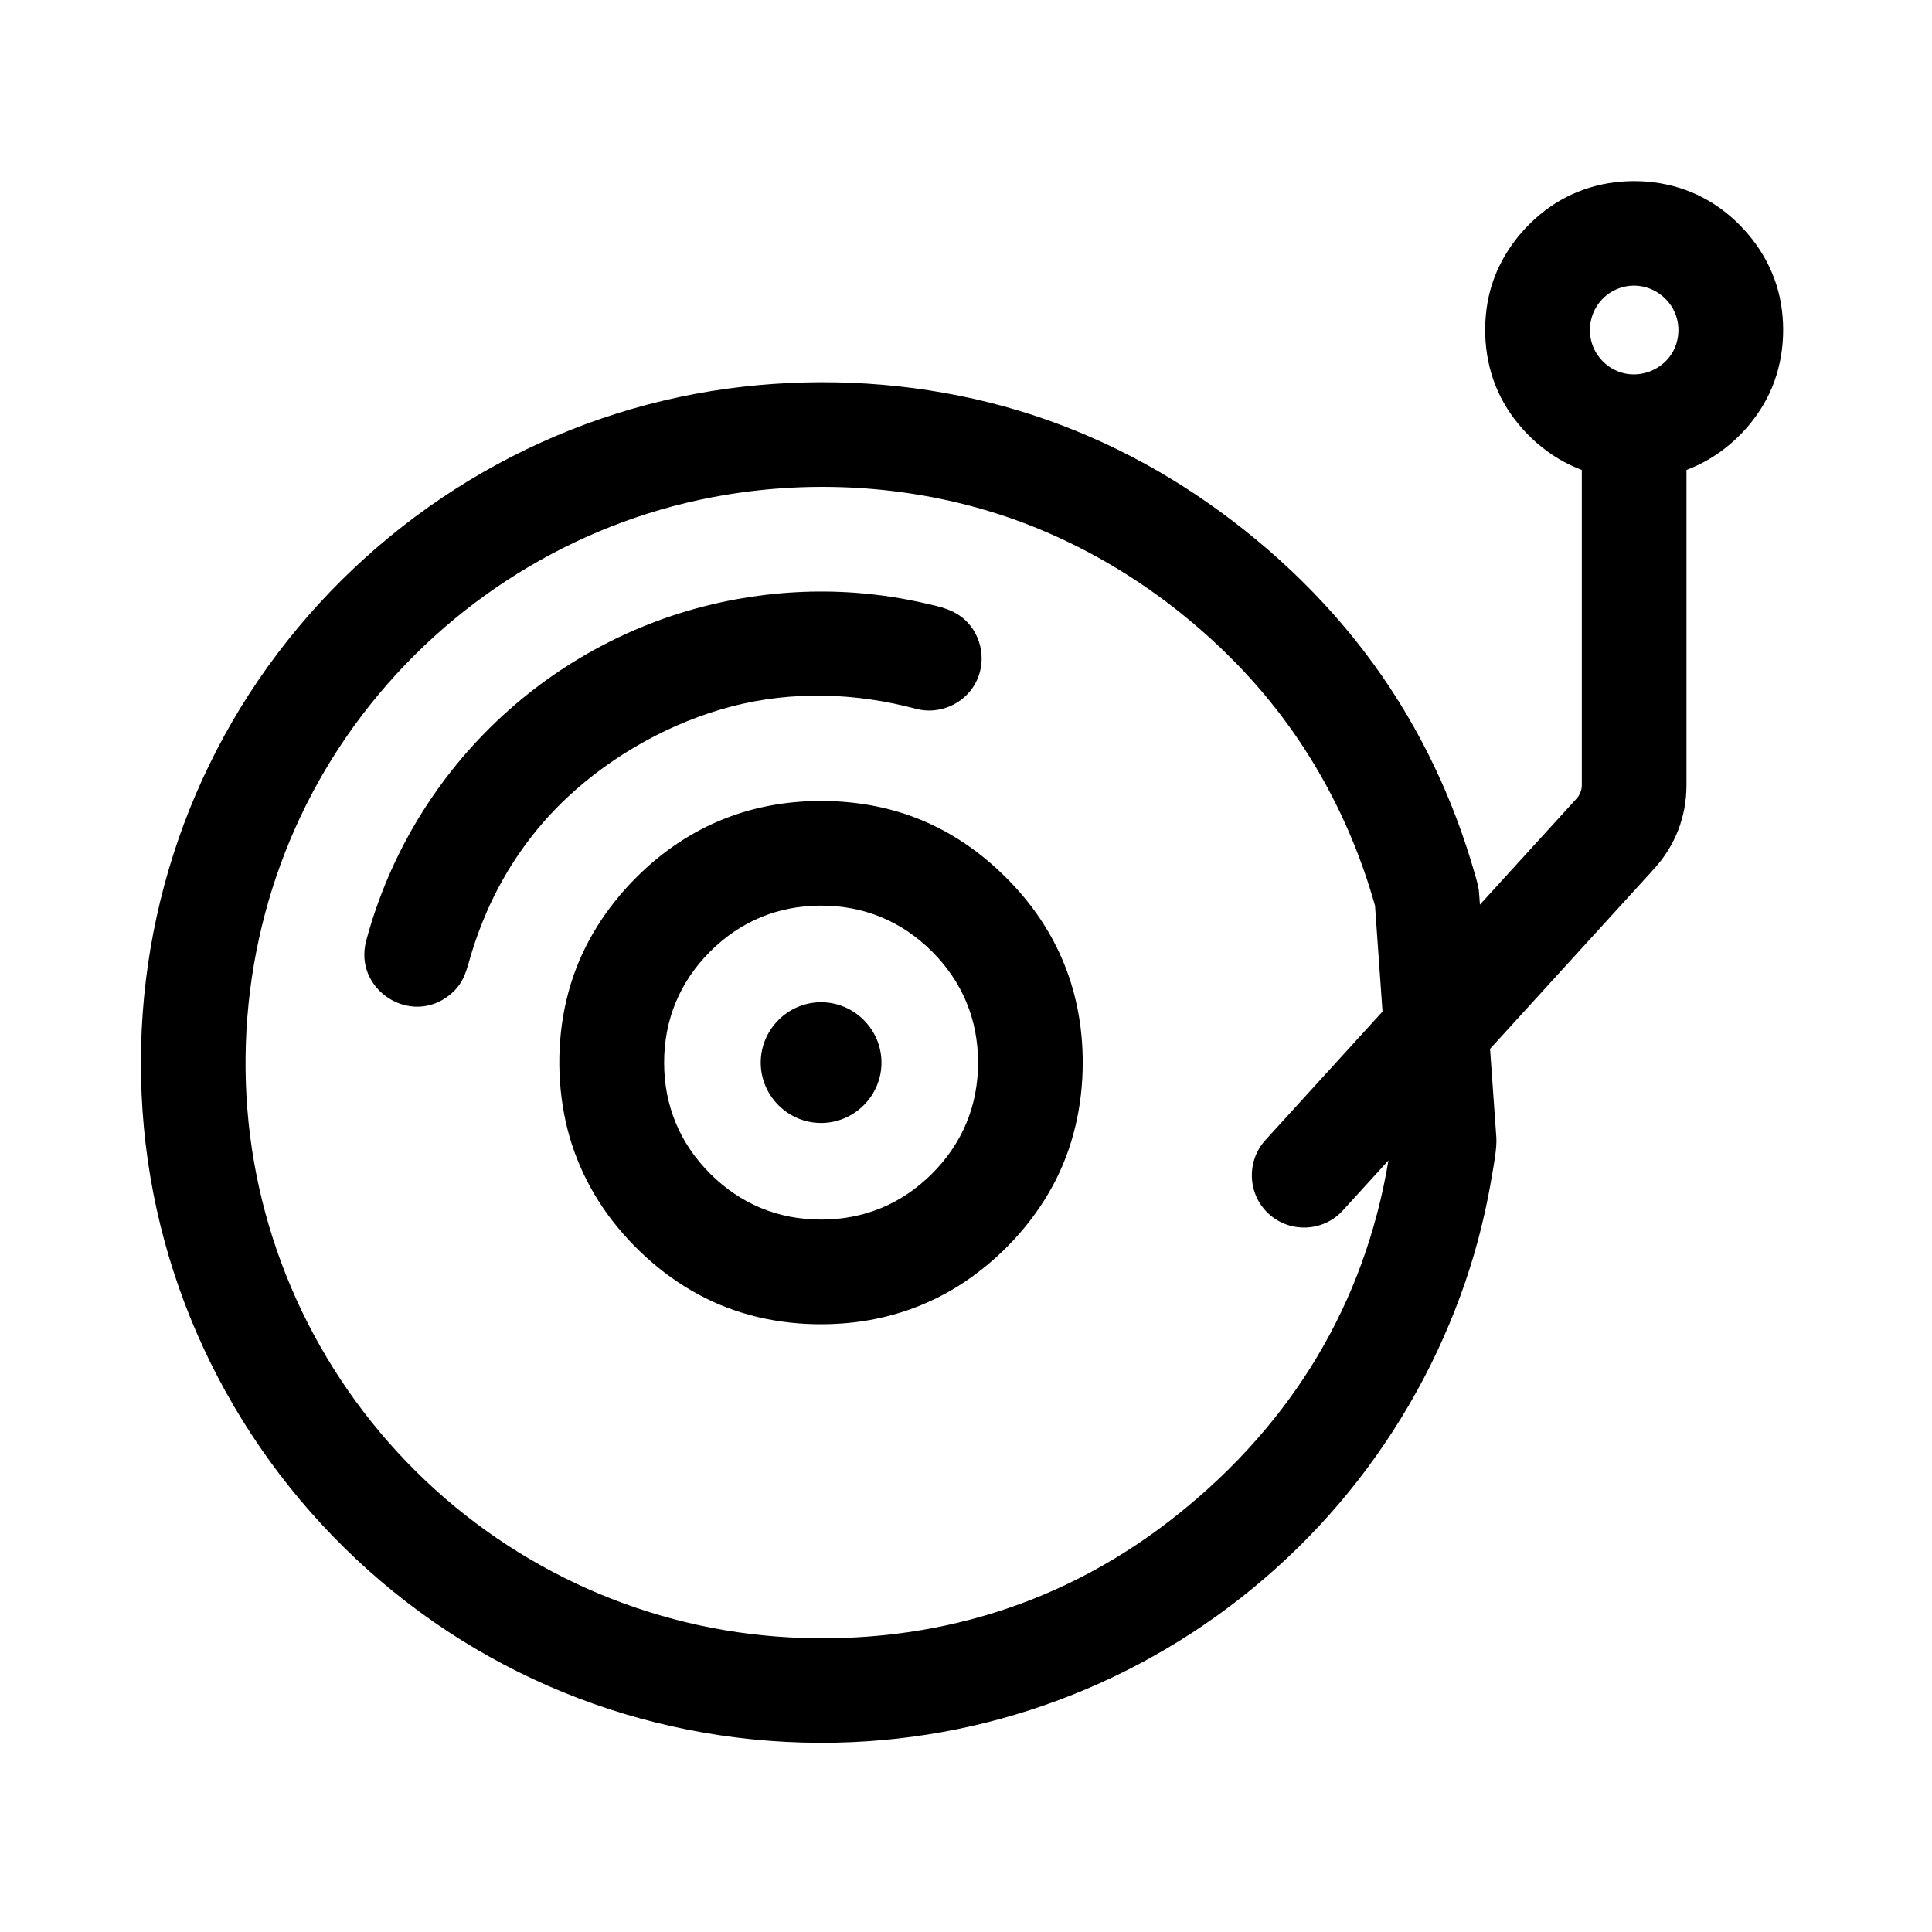
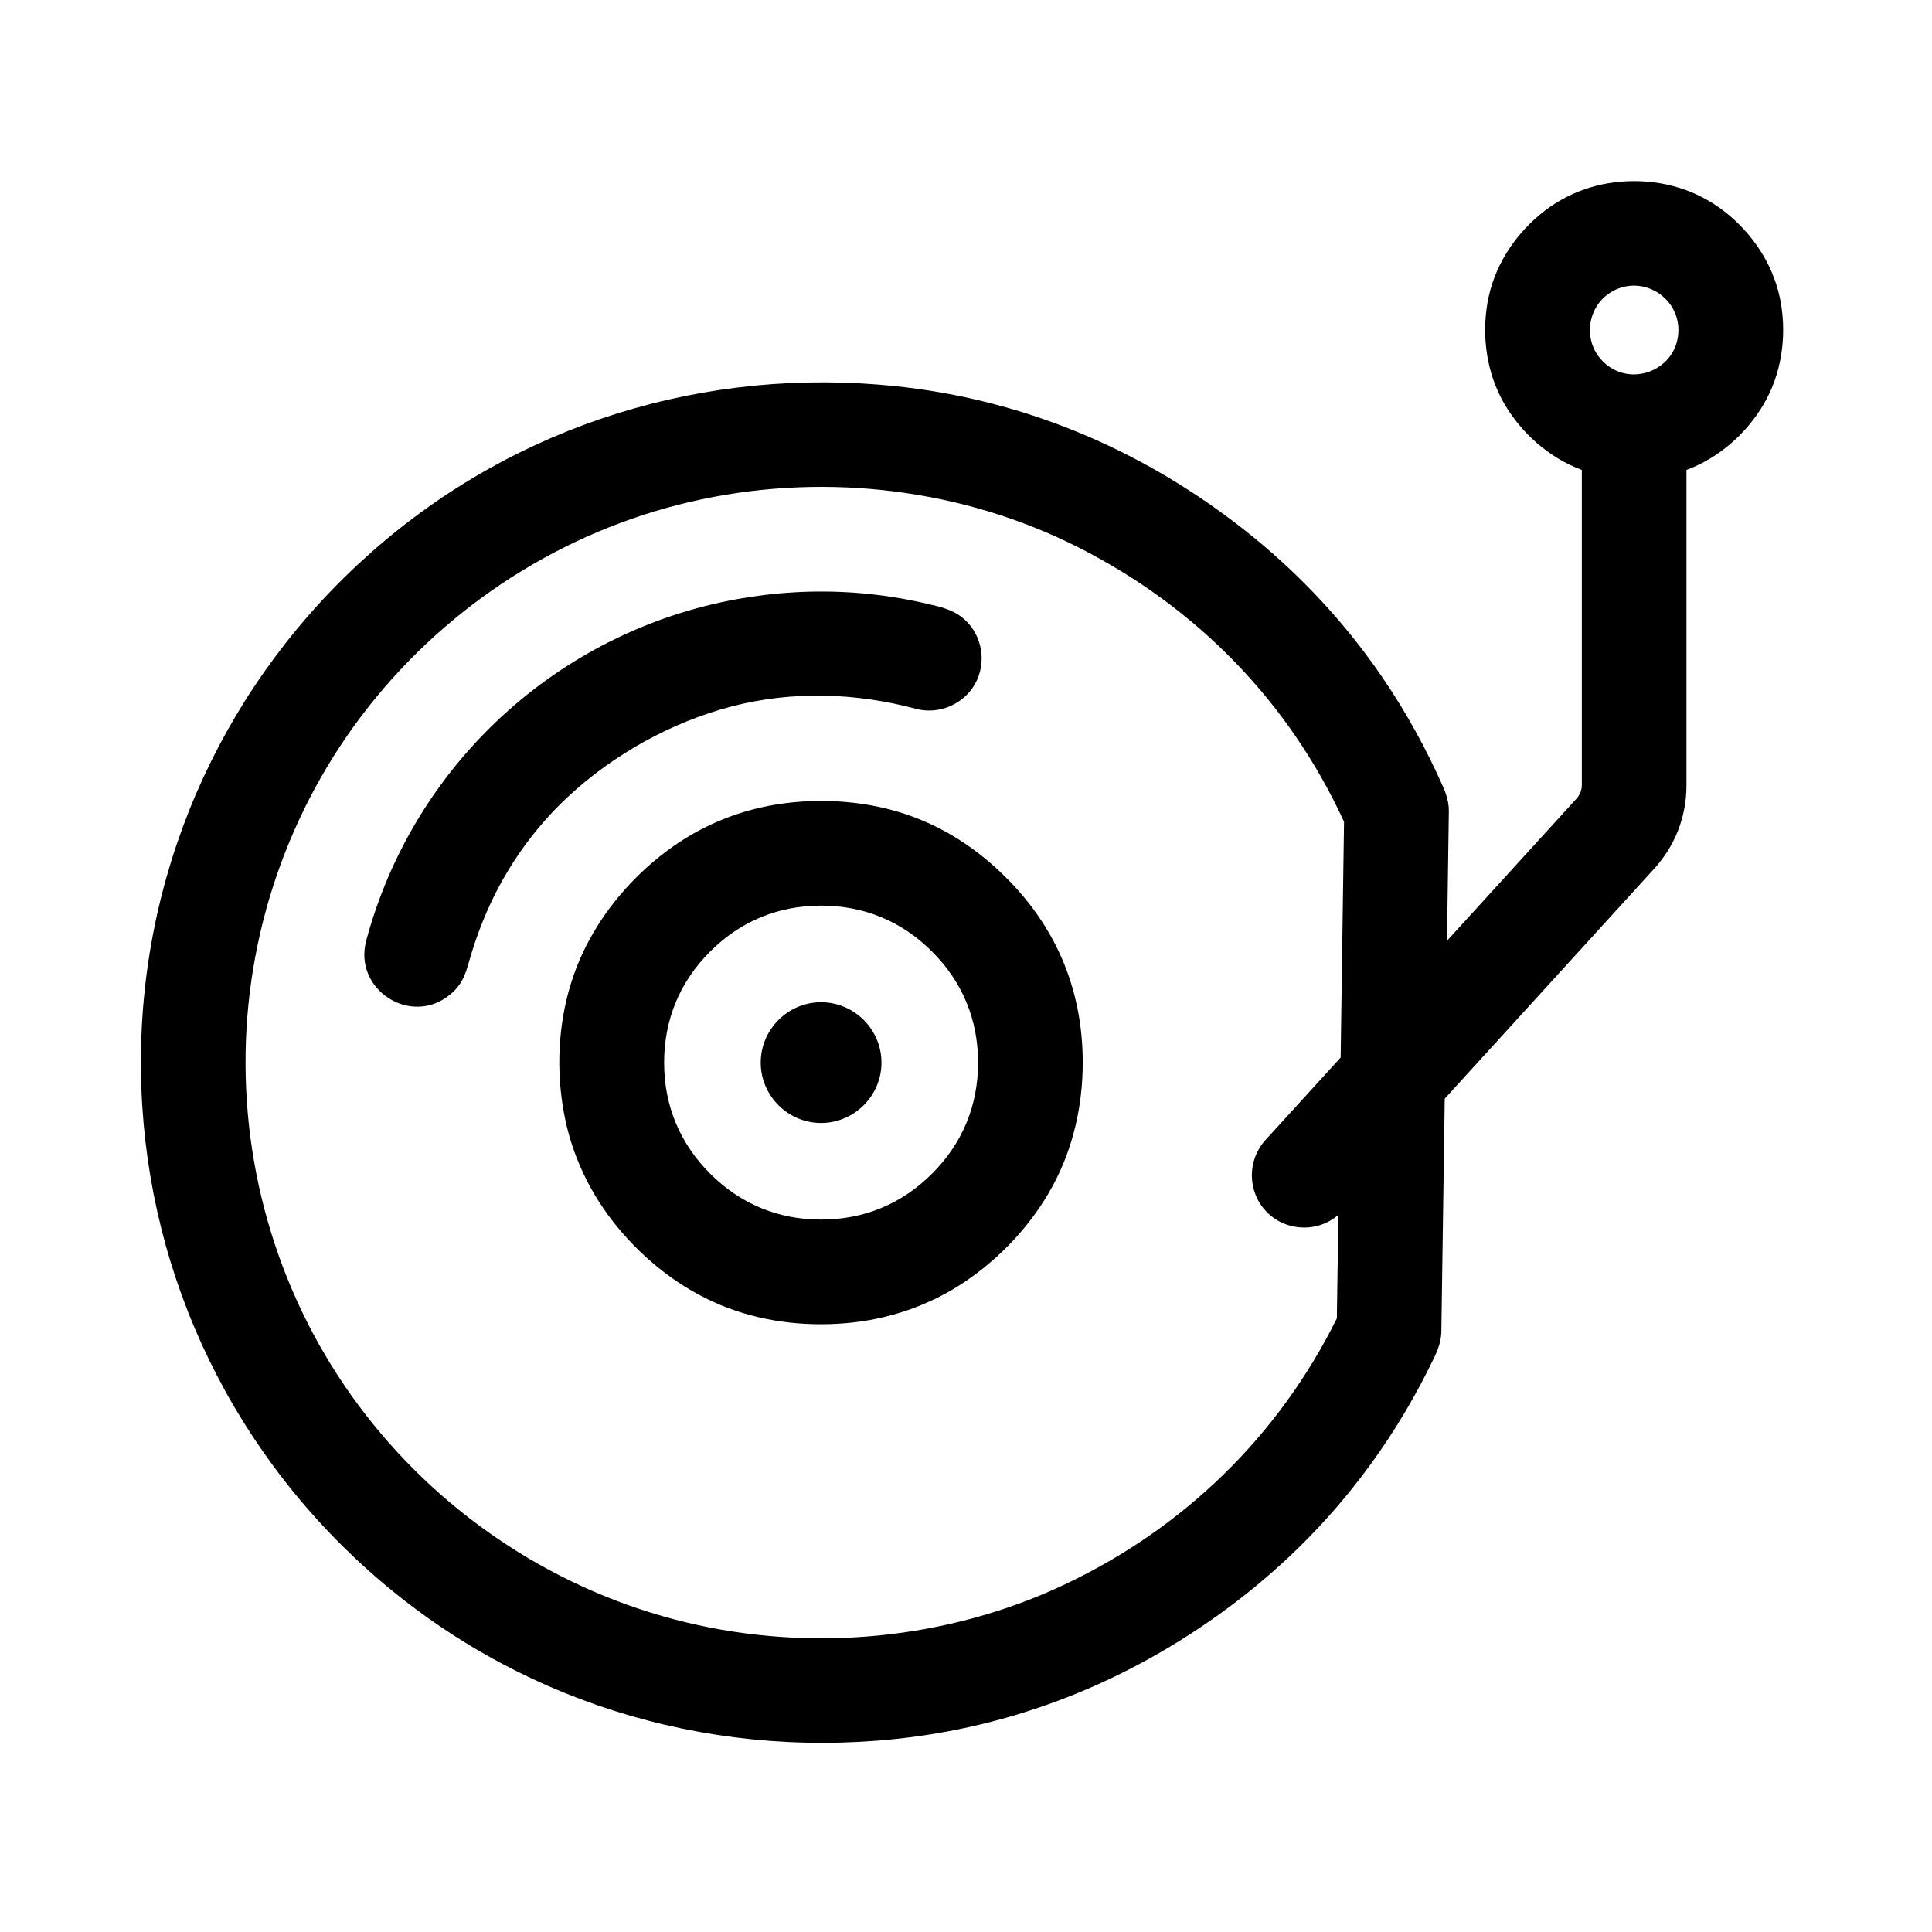
<svg xmlns="http://www.w3.org/2000/svg" width="24" height="24" viewBox="0 0 24 24" fill="none">
-   <path d="M20.95 5.838v3.914c0 .393-.139.752-.404 1.043l-2.036 2.234.078 1.101c.009.129-.033.351-.056.483-.054.324-.127.644-.218.959-.139.476-.322.94-.543 1.385-.447.897-1.05 1.711-1.781 2.397-1.469 1.382-3.383 2.197-5.399 2.287-2.212.099-4.363-.656-6.015-2.134-1.64-1.467-2.653-3.506-2.805-5.703-.151-2.178.527-4.322 1.926-6.001 1.394-1.673 3.376-2.757 5.541-3 1.016-.114 2.059-.051 3.051.197.971.243 1.889.67 2.709 1.242.841.587 1.588 1.313 2.171 2.157.286.414.532.854.737 1.313.131.294.245.596.342.903.025.078.048.156.071.235.023.081.049.161.055.245l.01.143 1.201-1.318c.042-.047.065-.106.065-.168v-3.914c-.405-.15-.755-.459-.969-.833-.212-.371-.275-.818-.204-1.238.074-.435.314-.818.651-1.1.334-.278.738-.417 1.172-.417.445 0 .857.146 1.195.437.325.28.555.655.628 1.08.073.43.005.887-.219 1.263-.215.363-.558.661-.954.808zm-.1-1.738c0-.395-.411-.666-.774-.504-.352.157-.436.621-.165.893.346.346.939.101.939-.389zm-5.13 10.062 1.454-1.596-.093-1.315c-.327-1.161-.922-2.205-1.774-3.061-.837-.842-1.876-1.493-3.014-1.838-1.053-.32-2.198-.386-3.283-.204-1.739.29-3.31 1.227-4.408 2.602-1.102 1.38-1.64 3.111-1.54 4.872.1 1.758.854 3.416 2.104 4.655 1.241 1.232 2.895 1.97 4.642 2.063 1.783.094 3.44-.416 4.834-1.536 1.407-1.128 2.309-2.605 2.606-4.389l-.568.623c-.24.264-.654.283-.918.042-.264-.24-.283-.654-.042-.918zm-11.171-2.476c.586-2.185 2.382-3.842 4.61-4.244.481-.087.973-.114 1.46-.079.299.022.597.067.889.135.175.04.34.075.477.2.221.202.274.54.126.8-.144.254-.451.383-.733.307-.748-.2-1.536-.225-2.287-.03-.749.195-1.477.6-2.042 1.129-.429.401-.769.888-1.003 1.425-.073.168-.136.339-.189.513-.065.211-.084.364-.267.514-.486.4-1.203-.063-1.041-.67zm8.901 1.514c0 .534-.119 1.065-.375 1.535-.258.474-.643.887-1.09 1.188-.44.296-.949.469-1.477.514-.527.045-1.066-.022-1.556-.225-.498-.207-.935-.549-1.278-.964-.338-.408-.57-.893-.667-1.414-.099-.53-.075-1.093.083-1.609.154-.503.441-.952.812-1.323.656-.656 1.465-.974 2.391-.951.396.01.789.085 1.155.237.365.151.697.376.983.649.672.638 1.019 1.435 1.019 2.363zm-1.3 0c0-.533-.194-1.002-.571-1.379-.377-.377-.846-.571-1.379-.571-.533 0-1.002.194-1.379.571-.377.377-.571.846-.571 1.379 0 .533.194 1.002.571 1.379.377.377.846.571 1.379.571.533 0 1.002-.194 1.379-.571.377-.377.571-.846.571-1.379zm-1.2 0c0 .412-.338.75-.75.75-.412 0-.75-.338-.75-.75 0-.412.338-.75.75-.75.412 0 .75.338.75.75z" fill="currentColor" fill-rule="evenodd" />
+   <path d="M20.95 5.838v3.914c0 .393-.139.752-.404 1.043l-2.599 2.853-.042 2.892c-.002.117-.039.22-.089.324-.053.11-.108.219-.165.327-.248.466-.539.909-.871 1.321-.474.589-1.03 1.109-1.645 1.549-1.258.9-2.691 1.441-4.235 1.562-2.395.188-4.726-.61-6.48-2.258-1.74-1.636-2.702-3.898-2.669-6.286.033-2.396 1.074-4.642 2.87-6.226 1.794-1.583 4.145-2.307 6.52-2.054 1.546.165 2.976.758 4.21 1.701.605.461 1.147 1.003 1.604 1.611.31.412.58.854.809 1.316.054.109.105.219.155.33.047.105.081.209.079.326l-.023 1.604 1.61-1.767c.042-.047.065-.106.065-.168v-3.914c-.405-.15-.755-.459-.969-.833-.212-.371-.275-.818-.204-1.238.074-.435.314-.818.651-1.1.334-.278.738-.417 1.172-.417.445 0 .857.146 1.195.437.325.28.555.655.628 1.08.073.43.005.887-.219 1.263-.215.363-.558.661-.954.808zm-.1-1.738c0-.395-.411-.666-.774-.504-.352.157-.436.621-.165.893.346.346.939.101.939-.389zm-5.13 10.062.934-1.025.042-2.929c-.685-1.491-1.832-2.665-3.295-3.406-1.434-.727-3.111-.931-4.682-.6-1.586.334-3.011 1.207-4.042 2.455-1.027 1.245-1.6 2.809-1.626 4.422-.026 1.626.496 3.215 1.495 4.5.993 1.277 2.398 2.193 3.971 2.573 1.565.378 3.259.218 4.715-.472 1.474-.698 2.651-1.84 3.375-3.303l.019-1.286c-.263.228-.665.207-.902-.048-.229-.246-.231-.632-.004-.881zm-11.171-2.476c.586-2.185 2.382-3.842 4.61-4.244.481-.087.973-.114 1.46-.079.299.022.597.067.889.135.175.04.34.075.477.2.221.202.274.54.126.8-.144.254-.451.383-.733.307-.748-.2-1.536-.225-2.287-.03-.749.195-1.477.6-2.042 1.129-.429.401-.769.888-1.003 1.425-.073.168-.136.339-.189.513-.065.211-.084.364-.267.514-.486.4-1.203-.063-1.041-.67zm8.901 1.514c0 .534-.119 1.065-.375 1.535-.258.474-.643.887-1.09 1.188-.44.296-.949.469-1.477.514-.527.045-1.066-.022-1.556-.225-.498-.207-.935-.549-1.278-.964-.338-.408-.57-.893-.667-1.414-.099-.53-.075-1.093.083-1.609.154-.503.441-.952.812-1.323.656-.656 1.465-.974 2.391-.951.396.01.789.085 1.155.237.365.151.697.376.983.649.672.638 1.019 1.435 1.019 2.363zm-1.3 0c0-.533-.194-1.002-.571-1.379-.377-.377-.846-.571-1.379-.571-.533 0-1.002.194-1.379.571-.377.377-.571.846-.571 1.379 0 .533.194 1.002.571 1.379.377.377.846.571 1.379.571.533 0 1.002-.194 1.379-.571.377-.377.571-.846.571-1.379zm-1.2 0c0 .412-.338.75-.75.75-.412 0-.75-.338-.75-.75 0-.412.338-.75.75-.75.412 0 .75.338.75.75z" fill="currentColor" fill-rule="evenodd" />
</svg>
